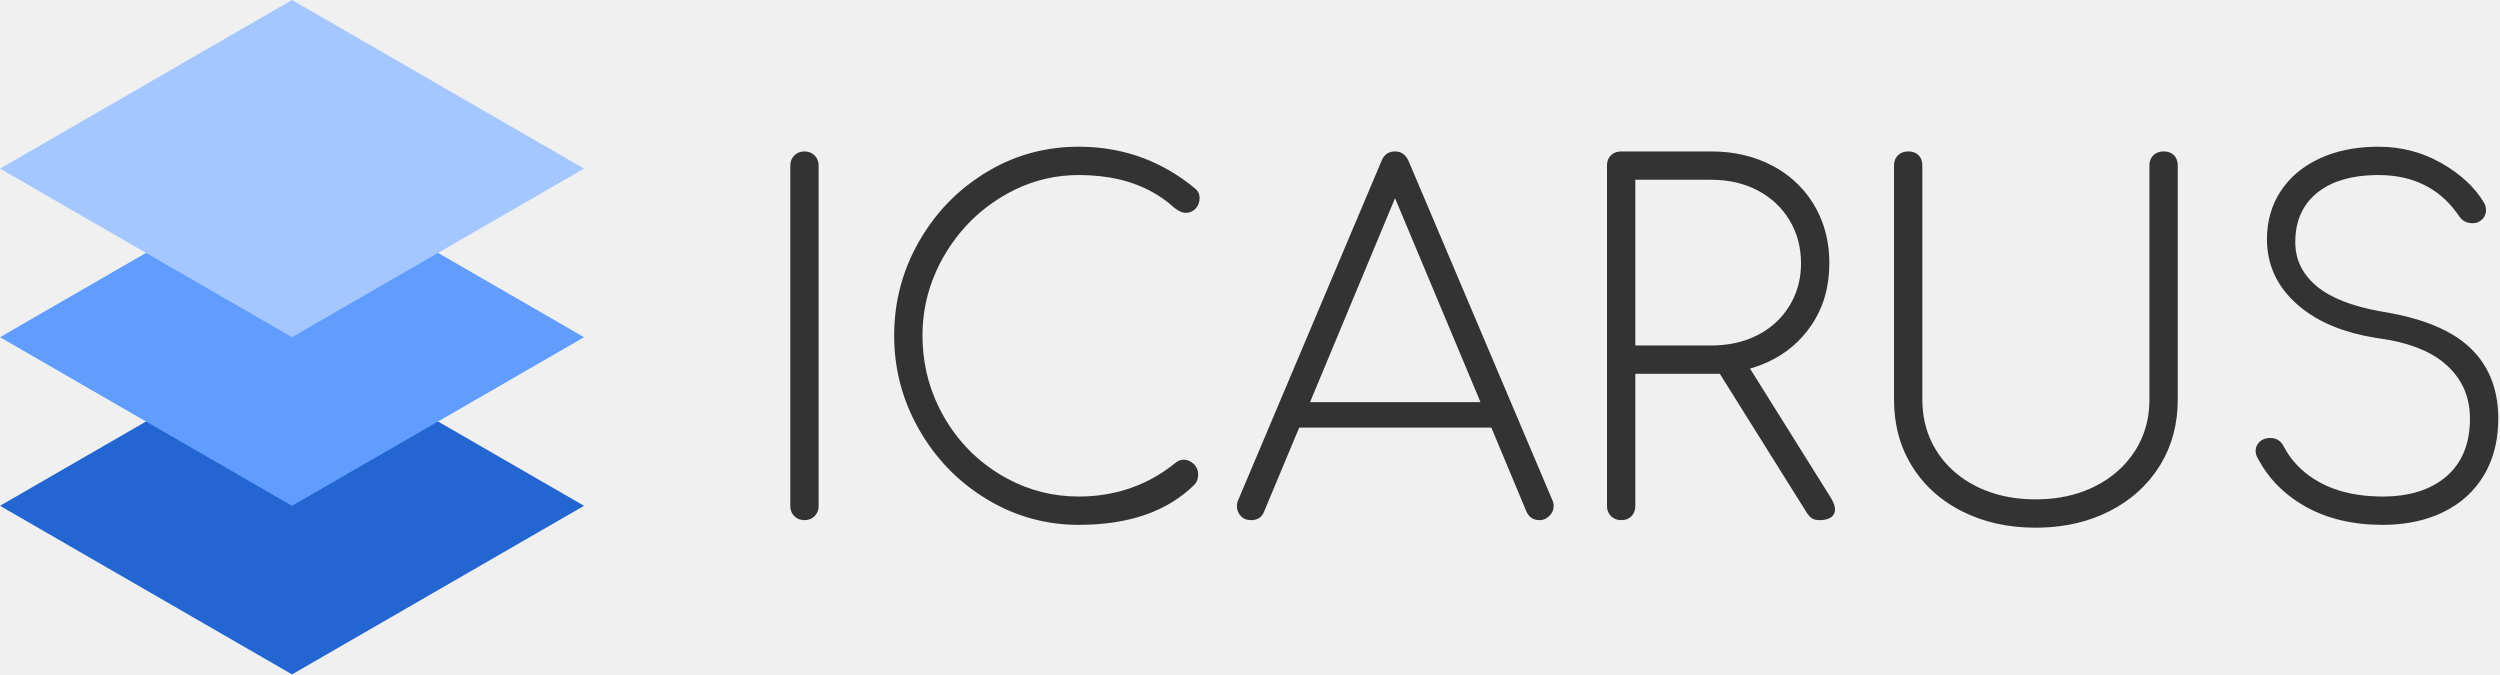
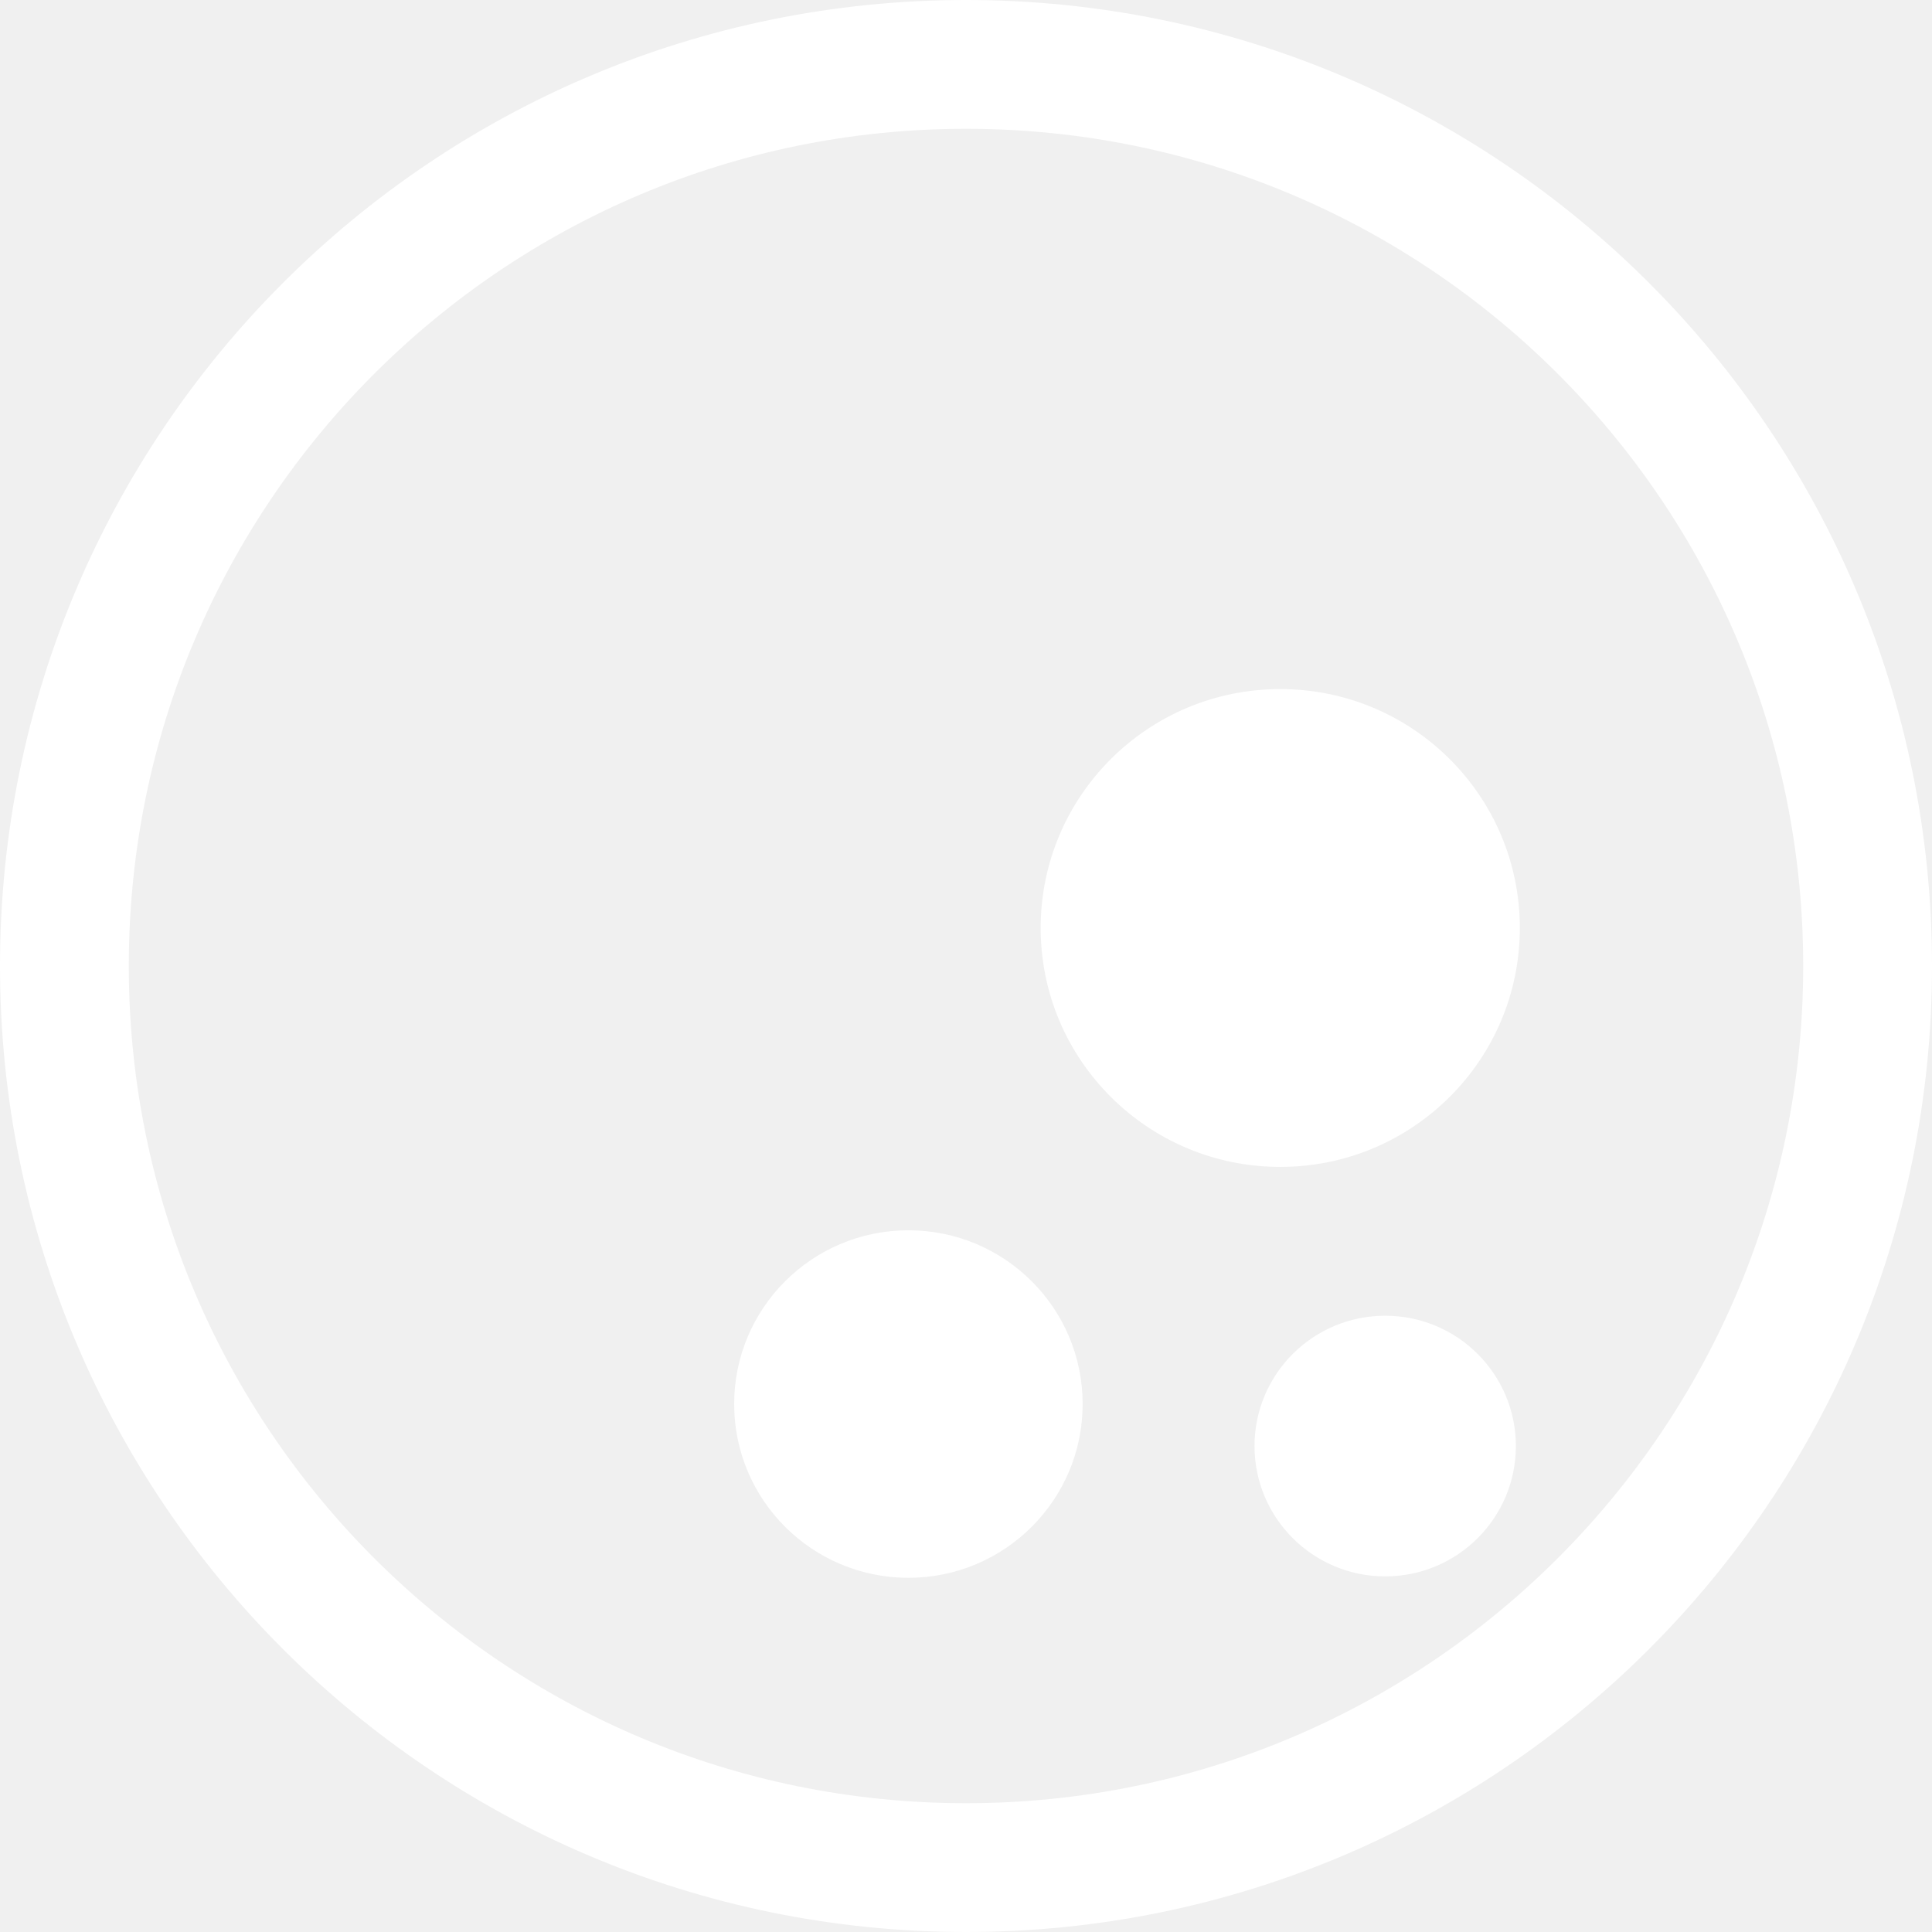
- <svg xmlns="http://www.w3.org/2000/svg" version="1.1" width="949" height="256" viewbox="0 0 949 256">
-   <path fill="#2366d1" d="M110.851 128L221.703 192L110.851 256L0 192Z" />
-   <path fill="#609dff" d="M110.851 64L221.703 128L110.851 192L0 128Z" />
-   <path fill="#a4c7ff" d="M110.851 0L221.703 64L110.851 128L0 64Z" />
-   <g transform="translate(300, 55.695), scale(0.7)" fill="#333">
-     <path d="M 613.888 10.24 L 613.888 137.216 A 60.705 60.705 0 0 0 613.954 140.055 Q 614.553 152.847 620.602 163.316 A 50.135 50.135 0 0 0 621.696 165.12 A 51.598 51.598 0 0 0 624.562 169.185 Q 631.357 177.897 641.762 183.449 A 63.11 63.11 0 0 0 643.456 184.32 A 61.649 61.649 0 0 0 648.369 186.492 Q 659.467 190.833 672.846 191.198 A 90.809 90.809 0 0 0 675.328 191.232 A 90.563 90.563 0 0 0 678.104 191.19 Q 692.78 190.74 704.7 185.489 A 61.259 61.259 0 0 0 707.2 184.32 Q 721.152 177.408 729.088 165.12 A 49.502 49.502 0 0 0 731.322 161.299 Q 736.63 151.203 736.997 139.036 A 60.335 60.335 0 0 0 737.024 137.216 L 737.024 10.24 A 10.857 10.857 0 0 1 737.062 9.315 Q 737.313 6.384 739.2 4.608 A 7.256 7.256 0 0 1 741.925 2.981 Q 743.196 2.56 744.704 2.56 Q 746.956 2.56 748.602 3.369 A 6.472 6.472 0 0 1 750.336 4.608 Q 752.167 6.439 752.361 9.499 A 11.729 11.729 0 0 1 752.384 10.24 L 752.384 137.216 Q 752.384 156.807 743.135 172.194 A 64.077 64.077 0 0 1 742.528 173.184 Q 732.672 188.928 715.136 197.76 Q 698.912 205.931 678.635 206.543 A 109.71 109.71 0 0 1 675.328 206.592 Q 653.056 206.592 635.52 197.76 A 77.835 77.835 0 0 1 632.828 196.338 Q 618.963 188.661 610.337 176.346 A 65.778 65.778 0 0 1 608.256 173.184 Q 598.528 157.44 598.528 137.216 L 598.528 10.24 A 10.857 10.857 0 0 1 598.566 9.315 Q 598.817 6.384 600.704 4.608 A 7.256 7.256 0 0 1 603.429 2.981 Q 604.7 2.56 606.208 2.56 Q 608.46 2.56 610.106 3.369 A 6.472 6.472 0 0 1 611.84 4.608 Q 613.671 6.439 613.865 9.499 A 11.729 11.729 0 0 1 613.888 10.24 Z M 895.488 8.96 A 69.507 69.507 0 0 0 894.88 8.615 Q 879.509 0 861.184 0 A 100.005 100.005 0 0 0 858.79 0.028 Q 842.342 0.422 829.568 6.272 A 61.75 61.75 0 0 0 828.078 6.979 Q 815.456 13.172 808.32 23.936 Q 800.768 35.328 800.768 50.176 Q 800.768 69.697 815.175 83.659 A 59.222 59.222 0 0 0 817.024 85.376 A 60.63 60.63 0 0 0 819.68 87.606 Q 834.727 99.526 859.059 103.529 A 133.91 133.91 0 0 0 861.696 103.936 Q 884.116 107.004 896.419 116.925 A 41.61 41.61 0 0 1 898.432 118.656 A 43.592 43.592 0 0 1 899.28 119.455 Q 910.848 130.653 910.848 147.456 Q 910.848 167.68 898.176 178.688 A 39.281 39.281 0 0 1 893.72 182.034 Q 882.522 189.266 865.531 189.672 A 85.481 85.481 0 0 1 863.488 189.696 A 102.18 102.18 0 0 1 861.3 189.673 Q 845.567 189.336 833.654 184.112 A 55.097 55.097 0 0 1 830.592 182.656 A 56.619 56.619 0 0 1 829.066 181.842 Q 818.274 175.871 811.94 166.114 A 47.528 47.528 0 0 1 809.984 162.816 A 12.115 12.115 0 0 0 809.808 162.46 Q 807.734 158.428 803.571 158.002 A 9.942 9.942 0 0 0 802.56 157.952 A 12.194 12.194 0 0 0 802.217 157.957 Q 798.871 158.051 796.8 160 A 7.449 7.449 0 0 0 796.119 160.731 Q 794.934 162.191 794.688 164.094 A 8.003 8.003 0 0 0 794.624 165.12 A 6.218 6.218 0 0 0 794.708 166.137 Q 794.803 166.708 795.004 167.28 A 7.895 7.895 0 0 0 795.392 168.192 A 65.044 65.044 0 0 0 796.099 169.546 Q 804.091 184.419 819.055 193.615 A 74.4 74.4 0 0 0 821.76 195.2 Q 839.424 205.056 863.488 205.056 Q 879.548 205.056 892.299 199.951 A 62.036 62.036 0 0 0 896.384 198.144 Q 910.592 191.232 918.4 178.176 A 51.186 51.186 0 0 0 920.533 174.225 Q 926.208 162.515 926.208 147.456 A 72.811 72.811 0 0 0 926.178 145.354 Q 925.592 125.061 913.589 111.755 A 49.8 49.8 0 0 0 911.36 109.44 Q 896.512 94.976 864.256 89.6 A 157.882 157.882 0 0 1 862.446 89.288 Q 839.242 85.142 827.904 75.776 A 41.218 41.218 0 0 1 826.977 74.987 Q 816.128 65.472 816.128 51.712 A 49.293 49.293 0 0 1 816.128 51.578 Q 816.175 34.522 828.032 24.96 A 35.234 35.234 0 0 1 828.891 24.289 Q 840.118 15.794 859.213 15.381 A 91.194 91.194 0 0 1 861.184 15.36 A 73.044 73.044 0 0 1 862.037 15.365 Q 888.747 15.677 903.514 35.593 A 59.37 59.37 0 0 1 904.96 37.632 Q 907.22 41.022 911.076 41.419 A 10.261 10.261 0 0 0 912.128 41.472 A 14.543 14.543 0 0 0 912.743 41.459 Q 914.336 41.392 915.2 40.96 A 10.655 10.655 0 0 0 915.336 40.891 Q 916.348 40.366 917.135 39.681 A 7.607 7.607 0 0 0 918.4 38.272 Q 919.197 37.122 919.442 35.787 A 6.761 6.761 0 0 0 919.552 34.56 Q 919.552 32.256 918.528 30.464 Q 911.104 17.92 895.488 8.96 Z M 160.311 0.068 A 110.648 110.648 0 0 0 156.416 0 Q 131.565 0 110.402 11.483 A 99.343 99.343 0 0 0 106.112 13.952 A 109.009 109.009 0 0 0 104.543 14.926 Q 84.677 27.489 72.14 47.479 A 111.393 111.393 0 0 0 69.76 51.456 Q 56.32 75.008 56.32 102.4 Q 56.32 127.331 67.56 149.187 A 107.592 107.592 0 0 0 69.888 153.472 Q 83.456 177.152 106.496 191.104 A 103.444 103.444 0 0 0 108.082 192.045 Q 130.459 205.056 156.416 205.056 Q 197.376 205.056 219.392 183.04 Q 220.918 181.296 221.145 178.624 A 11.364 11.364 0 0 0 221.184 177.664 Q 221.184 174.906 219.514 172.852 A 8.614 8.614 0 0 0 218.752 172.032 A 10.501 10.501 0 0 0 218.638 171.925 Q 216.248 169.728 213.248 169.728 A 6.244 6.244 0 0 0 211.549 169.961 Q 210.906 170.141 210.291 170.463 A 7.508 7.508 0 0 0 209.408 171.008 Q 186.624 189.696 156.416 189.696 Q 135.765 189.696 117.743 180.022 A 87.237 87.237 0 0 1 114.048 177.92 Q 94.464 166.144 83.072 146.048 Q 72.704 127.758 71.772 106.604 A 95.549 95.549 0 0 1 71.68 102.4 Q 71.68 79.616 83.2 59.52 A 97.348 97.348 0 0 1 83.35 59.26 Q 94.847 39.346 114.304 27.392 A 88.056 88.056 0 0 1 117.155 25.713 Q 133.663 16.406 152.218 15.466 A 82.911 82.911 0 0 1 156.416 15.36 A 117.212 117.212 0 0 1 156.817 15.361 Q 180.184 15.441 196.829 24.848 A 63.01 63.01 0 0 1 207.872 32.768 A 23.034 23.034 0 0 0 208.339 33.158 Q 211.641 35.84 214.272 35.84 A 9.974 9.974 0 0 0 214.911 35.82 Q 217.343 35.664 219.009 34.296 A 6.873 6.873 0 0 0 219.904 33.408 A 9.994 9.994 0 0 0 220.133 33.126 Q 221.952 30.799 221.952 27.904 A 8.988 8.988 0 0 0 221.929 27.259 Q 221.724 24.398 219.648 22.784 A 110.881 110.881 0 0 0 219.543 22.697 Q 193.686 1.244 160.311 0.068 Z M 551.168 198.4 L 504.064 123.136 L 499.456 123.136 L 458.24 123.136 L 458.24 194.816 Q 458.24 198.144 456.192 200.32 Q 454.232 202.403 450.865 202.492 A 11.487 11.487 0 0 1 450.56 202.496 Q 447.452 202.496 445.349 200.598 A 7.871 7.871 0 0 1 445.056 200.32 A 7.525 7.525 0 0 1 444.182 199.275 Q 442.889 197.403 442.88 194.85 A 10.179 10.179 0 0 1 442.88 194.816 L 442.88 10.24 A 10.857 10.857 0 0 1 442.918 9.315 Q 443.169 6.384 445.056 4.608 A 7.256 7.256 0 0 1 447.781 2.981 Q 449.052 2.56 450.56 2.56 L 499.456 2.56 Q 517.888 2.56 532.48 10.24 Q 545.954 17.332 553.971 29.662 A 58.968 58.968 0 0 1 555.264 31.744 A 56.737 56.737 0 0 1 560.414 43.13 Q 563.456 52.468 563.456 63.232 Q 563.456 82.2 553.946 96.465 A 56.692 56.692 0 0 1 551.808 99.456 A 58.849 58.849 0 0 1 549.212 102.618 Q 538.621 114.637 522.253 119.779 A 72.195 72.195 0 0 1 520.448 120.32 L 564.48 190.72 Q 566.528 194.304 566.528 196.608 A 6.599 6.599 0 0 1 566.478 197.436 Q 566.253 199.208 565.035 200.395 A 5.625 5.625 0 0 1 564.352 200.96 A 6.473 6.473 0 0 1 563.547 201.443 Q 561.472 202.496 558.08 202.496 Q 555.751 202.496 554.27 201.649 A 4.911 4.911 0 0 1 553.984 201.472 Q 552.654 200.585 551.515 198.93 A 14.447 14.447 0 0 1 551.168 198.4 Z M 399.104 197.632 L 380.16 152.32 L 275.968 152.32 L 257.024 197.632 Q 255.324 202.248 250.396 202.483 A 11.297 11.297 0 0 1 249.856 202.496 A 10.258 10.258 0 0 1 248.931 202.455 Q 246.143 202.203 244.4 200.383 A 6.997 6.997 0 0 1 244.224 200.192 A 8.678 8.678 0 0 1 243.477 199.224 Q 242.176 197.264 242.176 194.816 A 7.805 7.805 0 0 1 242.282 193.521 A 7.181 7.181 0 0 1 242.944 191.488 L 320.512 7.936 A 12.196 12.196 0 0 1 320.852 7.129 Q 322.805 2.936 327.14 2.591 A 10.038 10.038 0 0 1 327.936 2.56 A 9.004 9.004 0 0 1 328.947 2.615 Q 333.29 3.106 335.36 7.936 L 413.184 191.488 Q 413.952 193.024 413.952 194.816 A 7.64 7.64 0 0 1 413.846 196.101 Q 413.457 198.383 411.648 200.192 A 9.044 9.044 0 0 1 410.871 200.886 Q 409.083 202.303 406.879 202.473 A 7.908 7.908 0 0 1 406.272 202.496 A 9.93 9.93 0 0 1 405.339 202.453 Q 400.96 202.04 399.104 197.632 Z M 15.36 10.24 L 15.36 194.816 Q 15.36 197.924 13.462 200.027 A 7.871 7.871 0 0 1 13.184 200.32 A 7.525 7.525 0 0 1 12.139 201.194 Q 10.267 202.487 7.714 202.496 A 10.179 10.179 0 0 1 7.68 202.496 Q 4.572 202.496 2.469 200.598 A 7.871 7.871 0 0 1 2.176 200.32 A 7.525 7.525 0 0 1 1.302 199.275 Q 0.009 197.403 0 194.85 A 10.179 10.179 0 0 1 0 194.816 L 0 10.24 Q 0 7.132 1.898 5.029 A 7.871 7.871 0 0 1 2.176 4.736 A 7.525 7.525 0 0 1 3.221 3.862 Q 5.093 2.569 7.646 2.56 A 10.179 10.179 0 0 1 7.68 2.56 Q 10.788 2.56 12.891 4.458 A 7.871 7.871 0 0 1 13.184 4.736 A 7.525 7.525 0 0 1 14.058 5.781 Q 15.351 7.653 15.36 10.206 A 10.179 10.179 0 0 1 15.36 10.24 Z M 281.856 138.496 L 374.272 138.496 L 327.936 27.904 L 281.856 138.496 Z M 458.24 107.776 L 499.456 107.776 Q 510.418 107.776 519.519 104.362 A 48.175 48.175 0 0 0 524.544 102.144 A 47.471 47.471 0 0 0 527.059 100.761 Q 534.75 96.219 539.878 89.183 A 43.678 43.678 0 0 0 541.824 86.272 Q 547.436 77.109 548.027 65.896 A 50.673 50.673 0 0 0 548.096 63.232 Q 548.096 50.176 541.824 39.808 Q 535.552 29.44 524.544 23.68 Q 513.536 17.92 499.456 17.92 L 458.24 17.92 L 458.24 107.776 Z" vector-effect="non-scaling-stroke" />
+ <svg xmlns="http://www.w3.org/2000/svg" width="300px" height="300px" viewBox="0 0 300 300" version="1.1">
+   <g stroke="none" stroke-width="1" fill="none" fill-rule="evenodd">
+     <g transform="translate(10, 10)">
+       <rect stroke="#FFFFFF" stroke-width="20" x="0" y="0" width="280" height="280" rx="140" />
+       <g transform="translate(104, 97)" fill="#FFFFFF" fill-rule="nonzero">
+         <path d="M101.093,97.308 C112.3,97.308 121.385,106.367 121.385,117.543 C121.385,128.719 112.3,137.779 101.093,137.779 C89.885,137.779 80.8,128.719 80.8,117.543 C80.8,106.367 89.885,97.308 101.093,97.308 Z M27.056,84.038 C41.999,84.038 54.113,96.118 54.113,111.019 C54.113,125.92 41.999,138 27.056,138 C12.114,138 0,125.92 0,111.019 C0,96.118 12.114,84.038 27.056,84.038 Z M84.797,0 C105.344,0 122,16.61 122,37.099 C122,57.588 105.344,74.197 84.797,74.197 C64.251,74.197 47.595,57.588 47.595,37.099 C47.595,16.61 64.251,0 84.797,0 Z" id="形状" />
+       </g>
+     </g>
  </g>
</svg>
